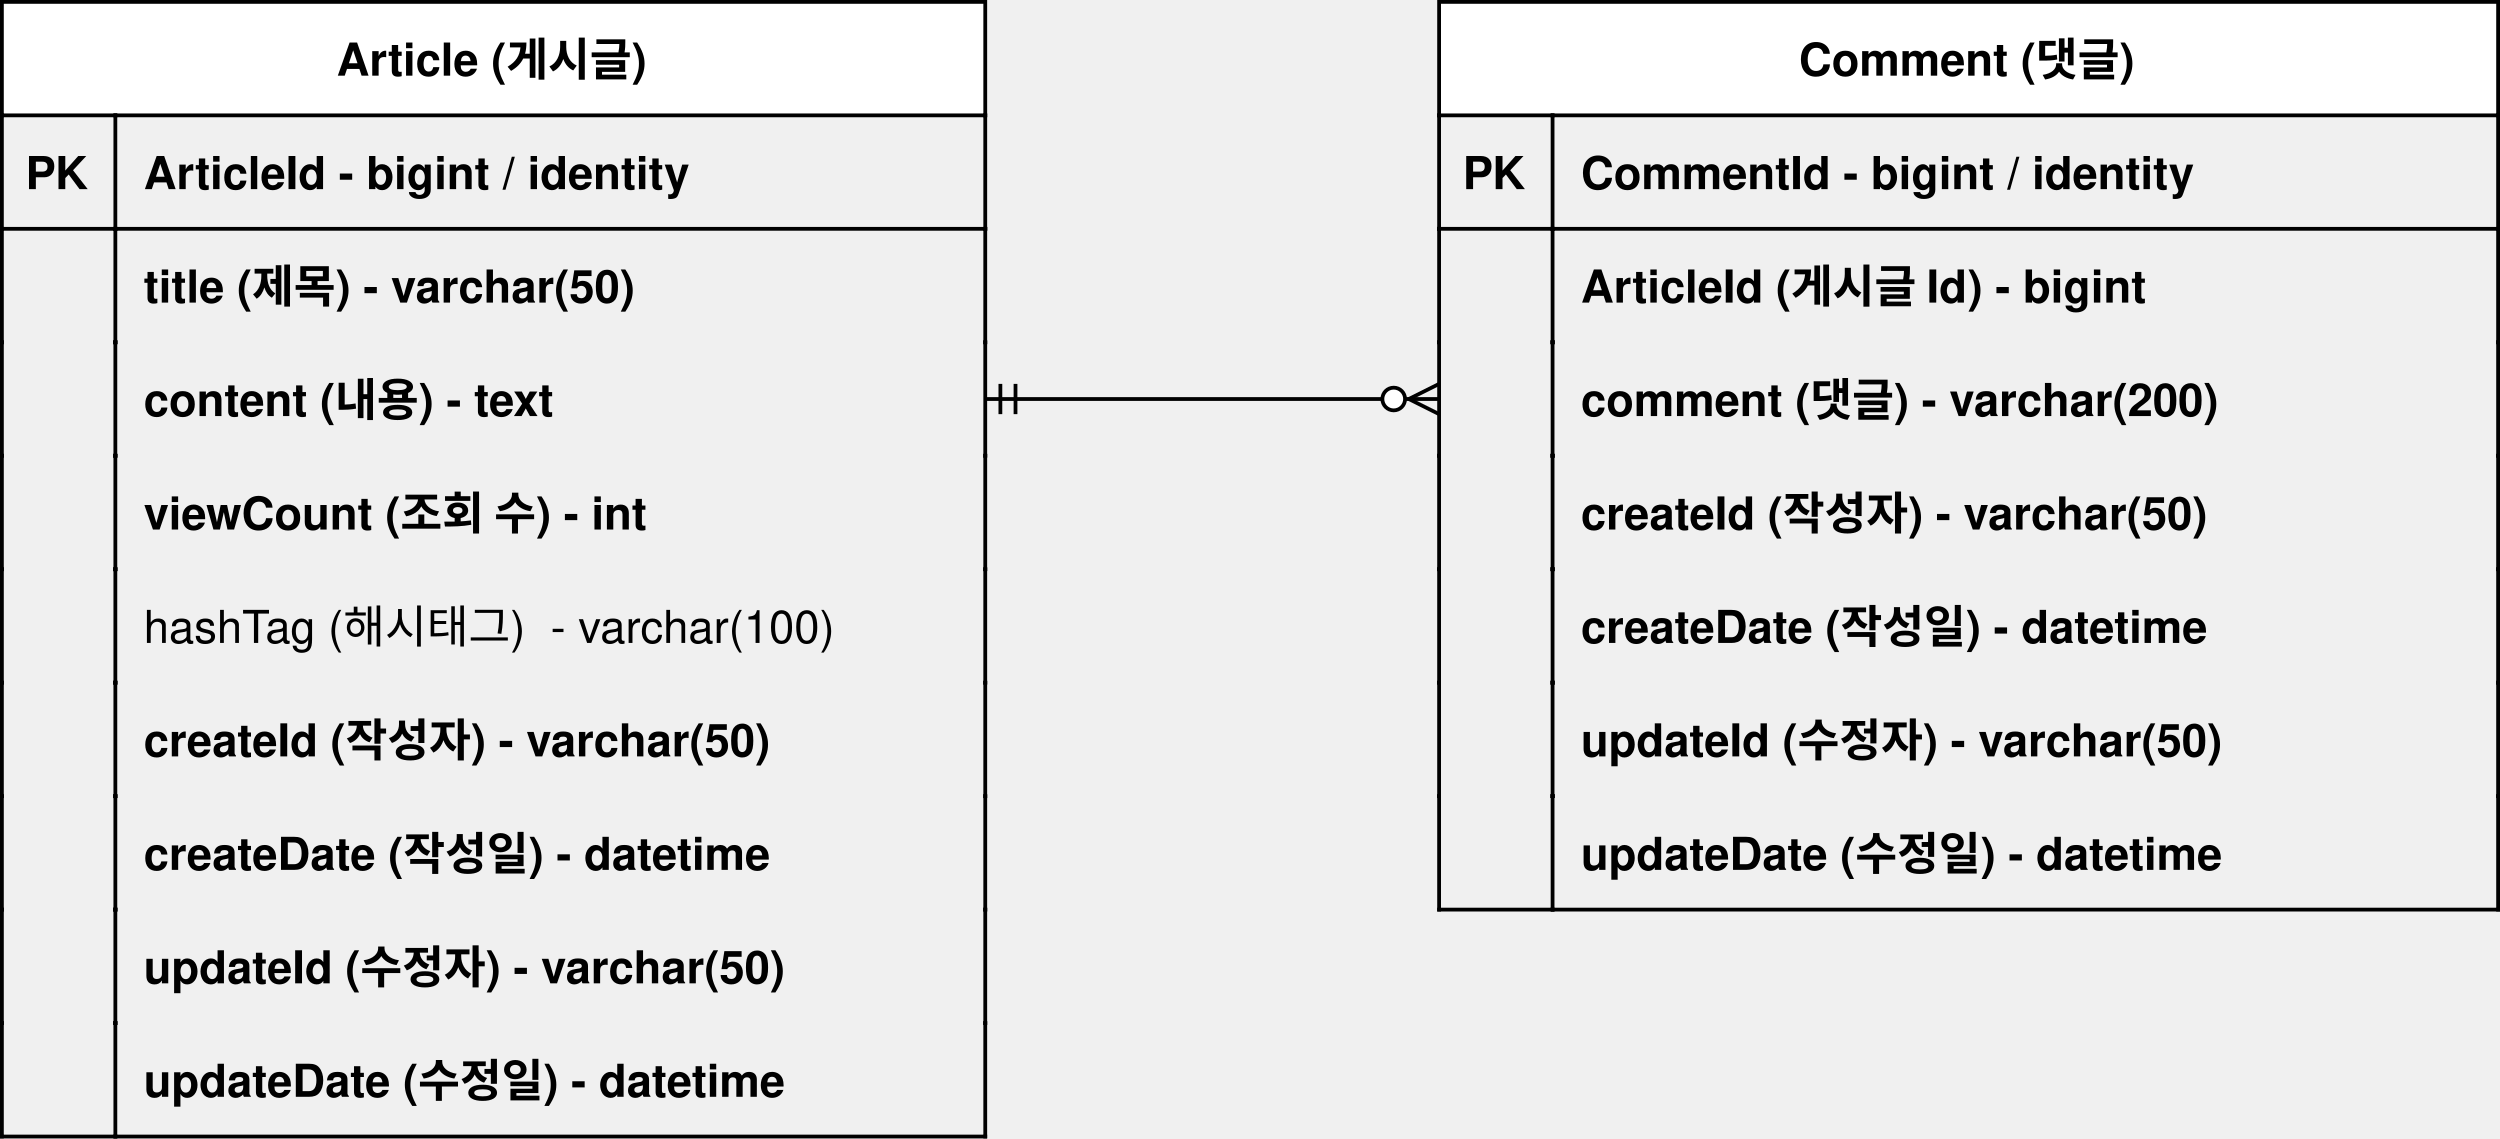
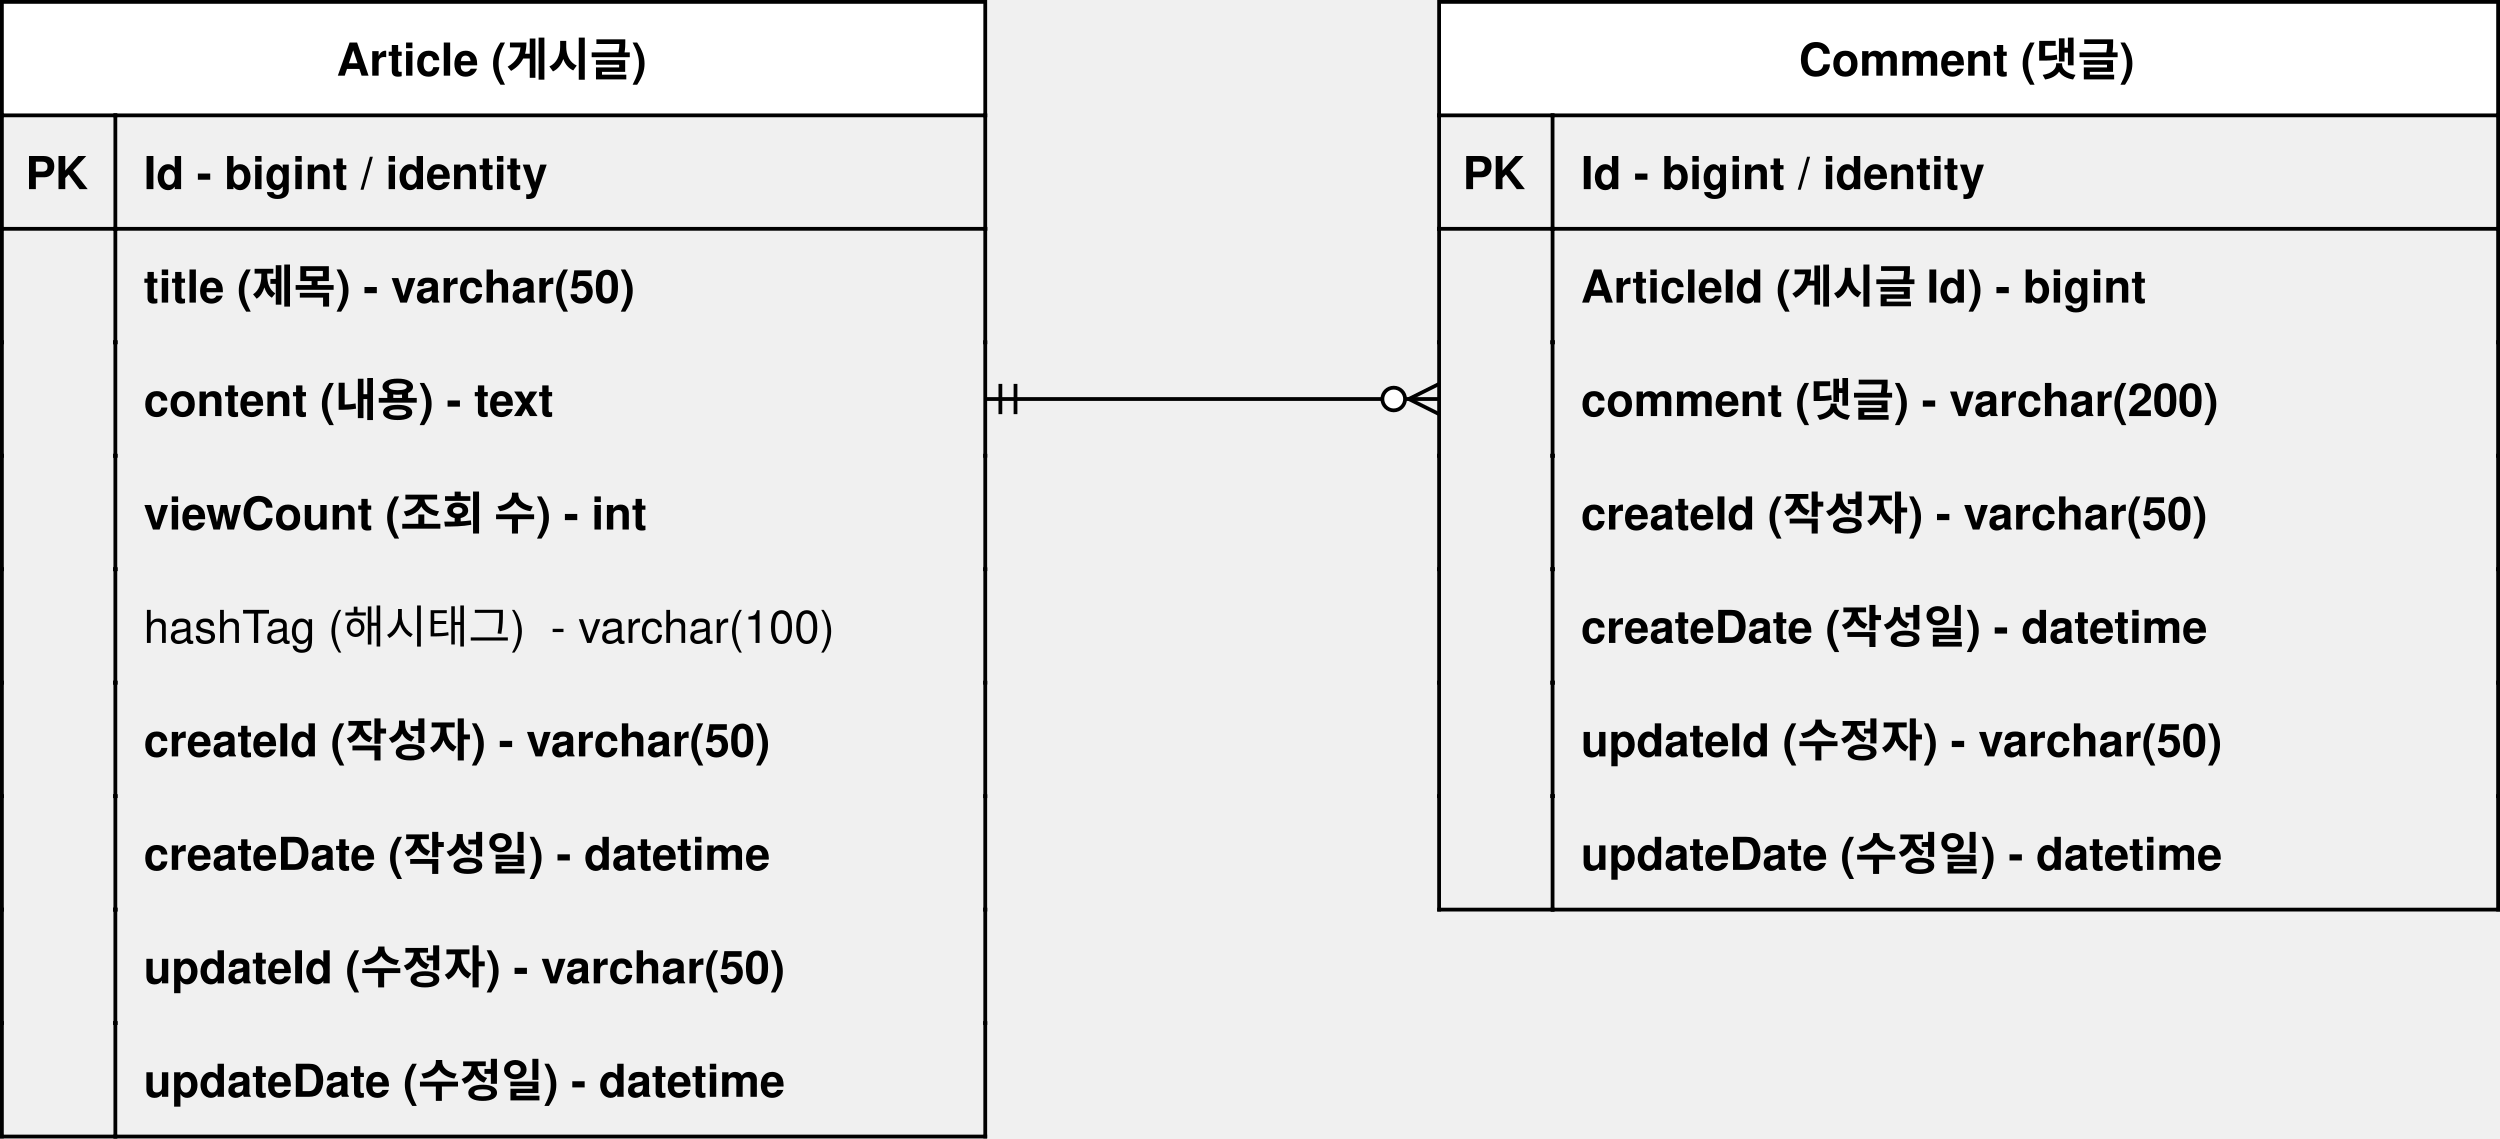
- <svg xmlns="http://www.w3.org/2000/svg" version="1.1" width="661px" height="301px" viewBox="-0.5 -0.5 661 301" content="&lt;mxfile host=&quot;app.diagrams.net&quot; modified=&quot;2023-01-23T13:06:48.003Z&quot; agent=&quot;5.0 (Windows NT 10.0; Win64; x64) AppleWebKit/537.36 (KHTML, like Gecko) Chrome/109.0.0.0 Safari/537.36&quot; etag=&quot;J8AkBJbFDv5TfuGNtQ9Q&quot; version=&quot;20.8.10&quot; type=&quot;github&quot;&gt;&lt;diagram id=&quot;R2lEEEUBdFMjLlhIrx00&quot; name=&quot;Page-1&quot;&gt;7Z1dc6I6GMc/DTO7F+0giOKloN2X087pdDt79py7VFLMLBAnxKr99CeBRMGgxV3FrmHGTkkIAfL8kx95Qohh+/HyEwGz6R0OYGRYZrA07JFhWbbtdNk/HrPKYzqWK2JCggIRt4n4hl6hiDRF7BwFMC0lpBhHFM3KkROcJHBCS3GAELwoJ3vGUfmsMxBCJeLbBERq7D8ooNM81nXMTfxniMKpPHPHFHtiIBOLiHQKArwoRcElvcEJFZd4D0kMEphQtucOkJ+QGM54Sim/06Fh3bDfM099HWIcRhDMUHo9wTGLnqQsyc0ziFHEy7mQkScyYqezx4btE4xpvhUvfRhxY0kz5Nd0s2PvuhwIz7fGAf7Vy+r2p0mTzwv7O727C+/7T1cdK8/mBURzUcCicOhKljgMmAFEkJ0L0dUDjABFOBlv9ngwCYbcvCzR+OEVEvyI70DC7t5LKSB0sw8nIvkNYtdnjzoyiQibLKzem5QaICGk+26oLywZlGQkiuQTxDGkZMUSLDbiWUtkWhSOjCTZzb6U5QeERMJ1hutz3GOUKUZUub7MR1a4nlPOIsVzMoHiqKL9tjLq9soZWeZWRnnZKBmxjcKNb6IyeVRL5TsMh6P/vgZfLS94jSdTsEzmVx1FKUNC0YQZ3zI/GOOh4VmG6xtj33A9Y+BnMa7hmh8VQbGKN+ObFDxl0smsL1oam5uftR0UoIRVk1weExxFYJaiLHkeM0VRcAtWeE5lRjLkPaMlDB7yhoanZcK7ZZmlQlu8yko5890gQmHCtidMa/yMHoEpu5ZbkFKRQtw4JBQud1a+HTJbSmNt2S4PFkRo9SpEaEvxVOmtZOBDrVmj3pfM9MBrrzfFBL1y48iKWjRdFl6gOGJN3WcIgq0oD2fMyUzAarqPI8ztm+TtQdnEPFFA8OxRVnceMePKzsrB8diPlYxvXjuGw67VZ+HOJsx+PDmhPk5SSgDKjASZRReQW9WjeCYyjeCzzJ+IcufbT5hS1pIfYP/ddUYVxUpat64KTiQCWxHB/V87ZcBuliIQPTCogySMcqNljAcbo1VYtrKs1+W7XfDbtROzYn+OMnRMURDA5LfsYb3JAvvA8heZbUrl4NxAxJqdBFBWQeZJkJ6i6e7uarq/BCz6iv09oTCHTfZYw3LLQX9mMcimOU/rpTMwQUl4mx/Z21KL05RalsbO2ntc9bwX+TgtK2qxwvwtte1nRe/crOjVF0EzjQMMkMzv+KBw9ARFXzEyo4B8wveNoZk92HvGcGgMBx8FO14AYYeTD86eR/13wosqkZSfOI6tGO1g4bawODssBueGxUArWLh6wkJ6hAtW5o6b3F/6gWPCtQyvy8ExKPKClS/VGBQ71KIdKDqqQ7ElRdOk6NT3RJ4IFXVGIC6IFZ23hyMuExaqr/EFwYXPTkjX3YuOwarUeMRx4frcGcUHE1xj4Ep0yKENPcmxSzv6oUN1aLboaBwdztnRcYBj8hLQ0dUUHarrcQrS6SMIc3AwXjiinyFGnkeGa8sh6L7hMXz4Fndelf1VHfPPdFgdX0H6AUR1dLYAaRwg7tkBcoCz8hIA0tcUIKo7ckIgO2U2/J11PQZjY9DJCNI1vI6MMdshjjr60Q4f0mnS4uOM+Fi/kXw2fFgHeDAvAB+56vXDh7Sqgo8R+9sDkJHh+RIgAUtKUQw1pscu+ehHD9UV2tKjcXp0z06PA5yYl0APW1N6qE7K+SwodT6yIQ75fpXTdj4O0o9++DjgTcwWH6fCR//s+DjAhXkJ+Ohpig/VRZnjo9j5qABI2/moJR/t6GGrnVkfx3HxpT2mHrudvVmUR3drDm/VS1NuhX3XnYzjz9xr+5D1HgJ+b/5mXlt2PgVUNRtVOjjdBE61D3nhMzhtTbuRttqNFO12O4fzV/SyB/zOccFfJ7smBNR2G5voNr5BjKppnM0SQ69uo61pt9FWu43FKf/7vtfCdn8JZNdRMuV9I+SEHcddAtKPHwfM6Wv5cSp+VM3sbJQfskerCz8GevKjq77aMnnDTVQaq7L+0Herj0WNHbLRjhrd9nMA74AalbM8m8WGXl8E6Gr6SQBHfTpo37Q+on6044fTfiTgPfCjaqpno/xwLK344Wj6lQBHHdZsX7U+nnz0w0f7oYD3gI+qiZ7N4kOvLwU4mn4pwFHHONt3rY+oH/340X4n4B3wo3KmZ7P80OtDAY6mHwpwVC9l+7L18eSjHT56NbwW9VZXyiyT86NjccLQWK6dVHvhpRgkwd+ZlAi/YyjJw85KVj+KgX954NqRwdGyuHMk8QSXiP6QF8G2C0ex0OYgHpDH5Le/tThT5UpP+bJIewpXNMnFFaF+dQj3pAtAWdsLQLlbQqy7AJS9ldF2Pr+8/hMLbpYhy5NvFo+zx/8D&lt;/diagram&gt;&lt;/mxfile&gt;" resource="https://app.diagrams.net/?mode=github#Hwonjun0822%2Fboard_java%2Ffeature%252F%25239-Domain%2Fdocument%2Fboard_erd.svg">
+ <svg xmlns="http://www.w3.org/2000/svg" version="1.1" width="661px" height="301px" viewBox="-0.5 -0.5 661 301" content="&lt;mxfile host=&quot;app.diagrams.net&quot; modified=&quot;2023-01-24T13:37:12.213Z&quot; agent=&quot;5.0 (Windows NT 10.0; Win64; x64) AppleWebKit/537.36 (KHTML, like Gecko) Chrome/109.0.0.0 Safari/537.36&quot; etag=&quot;W-UlpWzzK6EWRzXrhwkW&quot; version=&quot;20.8.10&quot; type=&quot;github&quot;&gt;&lt;diagram id=&quot;R2lEEEUBdFMjLlhIrx00&quot; name=&quot;Page-1&quot;&gt;7Z1dc5s4FIZ/jWbai2ZsMAm+NNjpx6aznbSz29071ShYs4A8spLY+fV7BBLGkeNC6/gDNONMrIMQ+JwXHusgycgN0+V7juezzywiCXJ60RK5Y+Q4rusN4J+0rApL3/GVJeY0Ura14St9IsrYU9Z7GpHFRkXBWCLofNM4ZVlGpmLDhjlnj5vV7liyedQ5jolh+DrFiWn9m0ZiVlh9r7e2fyA0nukj93tqS4p1ZWVYzHDEHjdMZCmuWSbUKX4hPMUZyQRs+Yz5f4QjbzITQn7SEXKu4XUna1/EjMUJwXO6uJiyFMzTBVS5vsMpTaSfKw0FqiE4nDtBbsgZE8W7dBmSRAZLh6E4p+sXtpZ+4LLdGjv8ReLR+N9P0ScniJ7S6Qwvs/t3qpUHnNwr/464oFNwttN7gyYjFDjID9EkRH6AhmFu8ZHfe6tcKFY6LuDNuXwr8A9pChYCc6Hk4/bAAIIQmGbw2d1xPy8nCZ4vaF69sMxoEt3gFbsXuiFdCu7okkS3hXpkXRDSDTQmi7JxGYev6mTkZpzQOIP3U3COPGLAyQLO5QYvhKphuk/7gnBBlhWTcud7wlIi+AqqqK1aNavN4uNals6lss0qknS1IrHSWVy2vA4fvFERbBBNx4jm7jDdSvkHM8bpkwxOopxZDV1efqRpAvr9QHD0zBSw/EaSh4AmScgSJuObsYwYIZaVIs7m3zCPiVCGOaPqevMCeIFnwt6Fhzw41xDK/XUZXrI6FyHLFoKDlGQbBCL6SGRUA8HmqtGE3On2ufK7fP+DCQGX50vx33mB/FwUKx3duip4JRG4hgi+/PGiDODzC4qTW7hT4yxOiqDlN268DtqWyG71denf545/fnUycOddkt97ZzSKSFY/Hk7teFQC4Db0v2ps7ZXGreEEbjsZFnCB3GfRwghqeZ6/HueBEeePEZTfwd8PGtOcWjmkoBnwKRWrI6tA35OLusFijqc0i2+KPS+fycQ7lEyW6MXLdr+yORXdeBYStSDRe0VIXB4bEpf1RXCYmwOJqG7vNwnh1Q5G2wlxZQQZKKC/2odo1Mu/0QdoNEKj4VvFjgfMYXf+xtvxHf9EeLFNJJtfNfatmM7BwrewODoshseGxbC9sPBrB6PtsND5vUqUZcamyH69kZjwHRQMJDiGVV6A30RXQFFfLZ0DRd/MJFpSHJoU/fopyFdCRb9BCvLcWNGvH4/Ww8JMMj5Q8hjCAUXZvegjuKQmY4kLP5TJKPkUwUdDX6Mjz1F1gxwNtNM9dJiZTIuOg6PDOzo6GiQmzw4dg9rxaD06zNTjDC9m33BcgAN44al+hnrkPEa+q589X6EA8BE6Mnm1ma/q984zYbV/BXUPIGai0wLk4ADxjw6QBsnKswPIVe14tB4gZjpyygkcMn/8nXc9hhM07OcEGaCgry29Dj/iaKCfzuFDJ00sPo6Ij3J86dHw4TTIYJ4bPkqJW3zoqBr4GMPfDoCMURBqgERQVdCUdIUeDeTTPXqYqVBLj4PTY3B0ejRIYp4dPdza8Wg9Pcwk5f082uh85I849Pgqz3Y+Gumne/hoMBLT4uO18HF1dHw0SGGeHT4ua8ej9fgwU5QFPqqdjy0A6XTno758OkcP1+zMhixNq4P2QD2unbZZlcdAz7/cMW/T3xLfspOx/yl7tg9Z70tAg4mb5aXxWzM3t+ng9WZumn3INk3ddG03snSF2Y20kzd/RSg7iO/tl/h1mjuEcmx/ce/9xeao2DZ/87CoaHF/0bX9xdIVZn9Rrc+i840vrtACmz9Gus+omXLaCNlXj7GBgLrHjwaT+Sw/Xosf26Z0HpQfuivbSn4Ma4ej7fwYmGNapj/JD208pHLOdFD1L1Gjvmw6R42BXQfgBKixdXrnYbHR4qUABnYtgHJBFPPbgR1ivUf9dI4fnl0d4BT4sW2O50H54Tn1dXBu/PDqP4hsPT/M55l2jPX+5NM9fNgVAk4BH9tmeB4WHy1eIsCzSwSUrjCfcdpB1nvUT/f4YRcIOAF+bJ3ieVh+tHiFAM+uEFC6wsxS2lHW+5NP5/BxWSNrQaKYaJ8XA/ZuSYIFZdlkvaWITMGPviMJI9JEXfoki0by55GgOLl9Ipx9Y59xttLUWW9LcRb9mUuJy09MNHngqHz1vVr4RxYuPF0cL6sbxxpPZEnFd30S8L6yF5TWO8mC3scUldLZgt3zKdnhS3UHFhp1L+JFXcPSr3VvZuVPPVX1Uhp5Ho8HsnG+O0T5hRXDMMsf+9kcNV72hnQTxUdXe61FaDTkPmvoeTuFa4x2fi5mKK5/Taqovv4NMHfyPw==&lt;/diagram&gt;&lt;/mxfile&gt;" resource="https://app.diagrams.net/#Hwonjun0822%2Fboard_java%2Fmain%2Fdocument%2Fboard_erd.svg">
  <defs>
    <clipPath id="mx-clip-0-30-30-30-0">
      <rect x="0" y="30" width="30" height="30" />
    </clipPath>
    <clipPath id="mx-clip-36-30-224-30-0">
      <rect x="36" y="30" width="224" height="30" />
    </clipPath>
    <clipPath id="mx-clip-36-60-224-30-0">
      <rect x="36" y="60" width="224" height="30" />
    </clipPath>
    <clipPath id="mx-clip-36-90-224-30-0">
      <rect x="36" y="90" width="224" height="30" />
    </clipPath>
    <clipPath id="mx-clip-36-120-224-30-0">
      <rect x="36" y="120" width="224" height="30" />
    </clipPath>
    <clipPath id="mx-clip-36-150-224-30-0">
      <rect x="36" y="150" width="224" height="30" />
    </clipPath>
    <clipPath id="mx-clip-36-180-224-30-0">
      <rect x="36" y="180" width="224" height="30" />
    </clipPath>
    <clipPath id="mx-clip-36-210-224-30-0">
      <rect x="36" y="210" width="224" height="30" />
    </clipPath>
    <clipPath id="mx-clip-36-240-224-30-0">
      <rect x="36" y="240" width="224" height="30" />
    </clipPath>
    <clipPath id="mx-clip-36-270-224-30-0">
      <rect x="36" y="270" width="224" height="30" />
    </clipPath>
    <clipPath id="mx-clip-380-30-30-30-0">
      <rect x="380" y="30" width="30" height="30" />
    </clipPath>
    <clipPath id="mx-clip-416-30-244-30-0">
      <rect x="416" y="30" width="244" height="30" />
    </clipPath>
    <clipPath id="mx-clip-416-60-244-30-0">
      <rect x="416" y="60" width="244" height="30" />
    </clipPath>
    <clipPath id="mx-clip-416-90-244-30-0">
      <rect x="416" y="90" width="244" height="30" />
    </clipPath>
    <clipPath id="mx-clip-416-120-244-30-0">
      <rect x="416" y="120" width="244" height="30" />
    </clipPath>
    <clipPath id="mx-clip-416-150-244-30-0">
      <rect x="416" y="150" width="244" height="30" />
    </clipPath>
    <clipPath id="mx-clip-416-180-244-30-0">
      <rect x="416" y="180" width="244" height="30" />
    </clipPath>
    <clipPath id="mx-clip-416-210-244-30-0">
      <rect x="416" y="210" width="244" height="30" />
    </clipPath>
  </defs>
  <g>
    <path d="M 0 30 L 0 0 L 260 0 L 260 30" fill="rgb(255, 255, 255)" stroke="rgb(0, 0, 0)" stroke-miterlimit="10" pointer-events="all" />
    <path d="M 0 30 L 0 300 L 260 300 L 260 30" fill="none" stroke="rgb(0, 0, 0)" stroke-miterlimit="10" pointer-events="none" />
    <path d="M 0 30 L 260 30" fill="none" stroke="rgb(0, 0, 0)" stroke-miterlimit="10" pointer-events="none" />
    <path d="M 30 30 L 30 60 L 30 90 L 30 120 L 30 150 L 30 180 L 30 210 L 30 240 L 30 270 L 30 300" fill="none" stroke="rgb(0, 0, 0)" stroke-miterlimit="10" pointer-events="none" />
    <g fill="rgb(0, 0, 0)" font-family="Helvetica" font-weight="bold" pointer-events="none" text-anchor="middle" font-size="12px">
      <text x="129.5" y="19.5">Article (게시글)</text>
    </g>
    <path d="M 0 30 M 260 30 M 260 60 L 0 60" fill="none" stroke="rgb(0, 0, 0)" stroke-linecap="square" stroke-miterlimit="10" pointer-events="none" />
    <path d="M 0 30 M 30 30 M 30 60 M 0 60" fill="none" stroke="rgb(0, 0, 0)" stroke-linecap="square" stroke-miterlimit="10" pointer-events="none" />
    <g fill="rgb(0, 0, 0)" font-family="Helvetica" font-weight="bold" pointer-events="none" clip-path="url(#mx-clip-0-30-30-30-0)" text-anchor="middle" font-size="12px">
      <text x="14.5" y="49.5">PK</text>
    </g>
    <path d="M 30 30 M 260 30 M 260 60 M 30 60" fill="none" stroke="rgb(0, 0, 0)" stroke-linecap="square" stroke-miterlimit="10" pointer-events="none" />
    <g fill="rgb(0, 0, 0)" font-family="Helvetica" font-weight="bold" text-decoration="underline" pointer-events="none" clip-path="url(#mx-clip-36-30-224-30-0)" font-size="12px">
-       <text x="37.5" y="49.5">ArticleId - bigint / identity</text>
+       <text x="37.5" y="49.5">Id - bigint / identity</text>
    </g>
    <path d="M 0 60 M 30 60 M 30 90 M 0 90" fill="none" stroke="rgb(0, 0, 0)" stroke-linecap="square" stroke-miterlimit="10" pointer-events="none" />
    <path d="M 30 60 M 260 60 M 260 90 M 30 90" fill="none" stroke="rgb(0, 0, 0)" stroke-linecap="square" stroke-miterlimit="10" pointer-events="none" />
    <g fill="rgb(0, 0, 0)" font-family="Helvetica" font-weight="bold" pointer-events="none" clip-path="url(#mx-clip-36-60-224-30-0)" font-size="12px">
      <text x="37.5" y="79.5">title (제목) - varchar(50)</text>
    </g>
    <path d="M 0 90 M 30 90 M 30 120 M 0 120" fill="none" stroke="rgb(0, 0, 0)" stroke-linecap="square" stroke-miterlimit="10" pointer-events="none" />
    <path d="M 30 90 M 260 90 M 260 120 M 30 120" fill="none" stroke="rgb(0, 0, 0)" stroke-linecap="square" stroke-miterlimit="10" pointer-events="none" />
    <g fill="rgb(0, 0, 0)" font-family="Helvetica" font-weight="bold" pointer-events="none" clip-path="url(#mx-clip-36-90-224-30-0)" font-size="12px">
      <text x="37.5" y="109.5">content (내용) - text</text>
    </g>
    <path d="M 0 120 M 30 120 M 30 150 M 0 150" fill="none" stroke="rgb(0, 0, 0)" stroke-linecap="square" stroke-miterlimit="10" pointer-events="none" />
    <path d="M 30 120 M 260 120 M 260 150 M 30 150" fill="none" stroke="rgb(0, 0, 0)" stroke-linecap="square" stroke-miterlimit="10" pointer-events="none" />
    <g fill="rgb(0, 0, 0)" font-family="Helvetica" font-weight="bold" pointer-events="none" clip-path="url(#mx-clip-36-120-224-30-0)" font-size="12px">
      <text x="37.5" y="139.5">viewCount (조회 수) - int</text>
    </g>
    <path d="M 0 150 M 30 150 M 30 180 M 0 180" fill="none" stroke="rgb(0, 0, 0)" stroke-linecap="square" stroke-miterlimit="10" pointer-events="none" />
    <path d="M 30 150 M 260 150 M 260 180 M 30 180" fill="none" stroke="rgb(0, 0, 0)" stroke-linecap="square" stroke-miterlimit="10" pointer-events="none" />
    <g fill="rgb(0, 0, 0)" font-family="Helvetica" pointer-events="none" clip-path="url(#mx-clip-36-150-224-30-0)" font-size="12px">
      <text x="37.5" y="169.5">hashTag (해시태그)  - varchar(100)</text>
    </g>
    <path d="M 0 180 M 30 180 M 30 210 M 0 210" fill="none" stroke="rgb(0, 0, 0)" stroke-linecap="square" stroke-miterlimit="10" pointer-events="none" />
    <path d="M 30 180 M 260 180 M 260 210 M 30 210" fill="none" stroke="rgb(0, 0, 0)" stroke-linecap="square" stroke-miterlimit="10" pointer-events="none" />
    <g fill="rgb(0, 0, 0)" font-family="Helvetica" font-weight="bold" pointer-events="none" clip-path="url(#mx-clip-36-180-224-30-0)" font-size="12px">
      <text x="37.5" y="199.5">createId (작성자) - varchar(50)</text>
    </g>
    <path d="M 0 210 M 30 210 M 30 240 M 0 240" fill="none" stroke="rgb(0, 0, 0)" stroke-linecap="square" stroke-miterlimit="10" pointer-events="none" />
    <path d="M 30 210 M 260 210 M 260 240 M 30 240" fill="none" stroke="rgb(0, 0, 0)" stroke-linecap="square" stroke-miterlimit="10" pointer-events="none" />
    <g fill="rgb(0, 0, 0)" font-family="Helvetica" font-weight="bold" pointer-events="none" clip-path="url(#mx-clip-36-210-224-30-0)" font-size="12px">
      <text x="37.5" y="229.5">createDate (작성일) - datetime</text>
    </g>
    <path d="M 0 240 M 30 240 M 30 270 M 0 270" fill="none" stroke="rgb(0, 0, 0)" stroke-linecap="square" stroke-miterlimit="10" pointer-events="none" />
    <path d="M 30 240 M 260 240 M 260 270 M 30 270" fill="none" stroke="rgb(0, 0, 0)" stroke-linecap="square" stroke-miterlimit="10" pointer-events="none" />
    <g fill="rgb(0, 0, 0)" font-family="Helvetica" font-weight="bold" pointer-events="none" clip-path="url(#mx-clip-36-240-224-30-0)" font-size="12px">
      <text x="37.5" y="259.5">updateId (수정자) - varchar(50)</text>
    </g>
    <path d="M 0 270 M 30 270 M 30 300 M 0 300" fill="none" stroke="rgb(0, 0, 0)" stroke-linecap="square" stroke-miterlimit="10" pointer-events="none" />
    <path d="M 30 270 M 260 270 M 260 300 M 30 300" fill="none" stroke="rgb(0, 0, 0)" stroke-linecap="square" stroke-miterlimit="10" pointer-events="none" />
    <g fill="rgb(0, 0, 0)" font-family="Helvetica" font-weight="bold" pointer-events="none" clip-path="url(#mx-clip-36-270-224-30-0)" font-size="12px">
      <text x="37.5" y="289.5">updateDate (수정일) - datetime</text>
    </g>
    <path d="M 380 30 L 380 0 L 660 0 L 660 30" fill="rgb(255, 255, 255)" stroke="rgb(0, 0, 0)" stroke-miterlimit="10" pointer-events="none" />
    <path d="M 380 30 L 380 240 L 660 240 L 660 30" fill="none" stroke="rgb(0, 0, 0)" stroke-miterlimit="10" pointer-events="none" />
    <path d="M 380 30 L 660 30" fill="none" stroke="rgb(0, 0, 0)" stroke-miterlimit="10" pointer-events="none" />
    <path d="M 410 30 L 410 60 L 410 90 L 410 120 L 410 150 L 410 180 L 410 210 L 410 240" fill="none" stroke="rgb(0, 0, 0)" stroke-miterlimit="10" pointer-events="none" />
    <g fill="rgb(0, 0, 0)" font-family="Helvetica" font-weight="bold" pointer-events="none" text-anchor="middle" font-size="12px">
      <text x="519.5" y="19.5">Comment (댓글)</text>
    </g>
    <path d="M 380 30 M 660 30 M 660 60 L 380 60" fill="none" stroke="rgb(0, 0, 0)" stroke-linecap="square" stroke-miterlimit="10" pointer-events="none" />
    <path d="M 380 30 M 410 30 M 410 60 M 380 60" fill="none" stroke="rgb(0, 0, 0)" stroke-linecap="square" stroke-miterlimit="10" pointer-events="none" />
    <g fill="rgb(0, 0, 0)" font-family="Helvetica" font-weight="bold" pointer-events="none" clip-path="url(#mx-clip-380-30-30-30-0)" text-anchor="middle" font-size="12px">
      <text x="394.5" y="49.5">PK</text>
    </g>
    <path d="M 410 30 M 660 30 M 660 60 M 410 60" fill="none" stroke="rgb(0, 0, 0)" stroke-linecap="square" stroke-miterlimit="10" pointer-events="none" />
    <g fill="rgb(0, 0, 0)" font-family="Helvetica" font-weight="bold" text-decoration="underline" pointer-events="none" clip-path="url(#mx-clip-416-30-244-30-0)" font-size="12px">
-       <text x="417.5" y="49.5">CommentId - bigint / identity</text>
+       <text x="417.5" y="49.5">Id - bigint / identity</text>
    </g>
    <path d="M 380 60 M 410 60 M 410 90 M 380 90" fill="none" stroke="rgb(0, 0, 0)" stroke-linecap="square" stroke-miterlimit="10" pointer-events="none" />
    <path d="M 410 60 M 660 60 M 660 90 M 410 90" fill="none" stroke="rgb(0, 0, 0)" stroke-linecap="square" stroke-miterlimit="10" pointer-events="none" />
    <g fill="rgb(0, 0, 0)" font-family="Helvetica" font-weight="bold" pointer-events="none" clip-path="url(#mx-clip-416-60-244-30-0)" font-size="12px">
      <text x="417.5" y="79.5">ArticleId (게시글 Id) - bigint</text>
    </g>
    <path d="M 380 90 M 410 90 M 410 120 M 380 120" fill="none" stroke="rgb(0, 0, 0)" stroke-linecap="square" stroke-miterlimit="10" pointer-events="none" />
    <path d="M 410 90 M 660 90 M 660 120 M 410 120" fill="none" stroke="rgb(0, 0, 0)" stroke-linecap="square" stroke-miterlimit="10" pointer-events="none" />
    <g fill="rgb(0, 0, 0)" font-family="Helvetica" font-weight="bold" pointer-events="none" clip-path="url(#mx-clip-416-90-244-30-0)" font-size="12px">
      <text x="417.5" y="109.5">comment (댓글) - varchar(200)</text>
    </g>
    <path d="M 380 120 M 410 120 M 410 150 M 380 150" fill="none" stroke="rgb(0, 0, 0)" stroke-linecap="square" stroke-miterlimit="10" pointer-events="none" />
    <path d="M 410 120 M 660 120 M 660 150 M 410 150" fill="none" stroke="rgb(0, 0, 0)" stroke-linecap="square" stroke-miterlimit="10" pointer-events="none" />
    <g fill="rgb(0, 0, 0)" font-family="Helvetica" font-weight="bold" pointer-events="none" clip-path="url(#mx-clip-416-120-244-30-0)" font-size="12px">
      <text x="417.5" y="139.5">createId (작성자) - varchar(50)</text>
    </g>
    <path d="M 380 150 M 410 150 M 410 180 M 380 180" fill="none" stroke="rgb(0, 0, 0)" stroke-linecap="square" stroke-miterlimit="10" pointer-events="none" />
    <path d="M 410 150 M 660 150 M 660 180 M 410 180" fill="none" stroke="rgb(0, 0, 0)" stroke-linecap="square" stroke-miterlimit="10" pointer-events="none" />
    <g fill="rgb(0, 0, 0)" font-family="Helvetica" font-weight="bold" pointer-events="none" clip-path="url(#mx-clip-416-150-244-30-0)" font-size="12px">
      <text x="417.5" y="169.5">createDate (작성일) - datetime</text>
    </g>
    <path d="M 380 180 M 410 180 M 410 210 M 380 210" fill="none" stroke="rgb(0, 0, 0)" stroke-linecap="square" stroke-miterlimit="10" pointer-events="none" />
    <path d="M 410 180 M 660 180 M 660 210 M 410 210" fill="none" stroke="rgb(0, 0, 0)" stroke-linecap="square" stroke-miterlimit="10" pointer-events="none" />
    <g fill="rgb(0, 0, 0)" font-family="Helvetica" font-weight="bold" pointer-events="none" clip-path="url(#mx-clip-416-180-244-30-0)" font-size="12px">
      <text x="417.5" y="199.5">updateId (수정자) - varchar(50)</text>
    </g>
    <path d="M 380 210 M 410 210 M 410 240 M 380 240" fill="none" stroke="rgb(0, 0, 0)" stroke-linecap="square" stroke-miterlimit="10" pointer-events="none" />
    <path d="M 410 210 M 660 210 M 660 240 M 410 240" fill="none" stroke="rgb(0, 0, 0)" stroke-linecap="square" stroke-miterlimit="10" pointer-events="none" />
    <g fill="rgb(0, 0, 0)" font-family="Helvetica" font-weight="bold" pointer-events="none" clip-path="url(#mx-clip-416-210-244-30-0)" font-size="12px">
      <text x="417.5" y="229.5">updateDate (수정일) - datetime</text>
    </g>
    <path d="M 260 105 L 290 105 L 350 105 L 380 105" fill="none" stroke="rgb(0, 0, 0)" stroke-miterlimit="10" pointer-events="none" />
    <path d="M 264 101 L 264 109 M 268 101 L 268 109" fill="none" stroke="rgb(0, 0, 0)" stroke-miterlimit="10" pointer-events="none" />
    <ellipse cx="368" cy="105" rx="3" ry="3" fill="#ffffff" stroke="rgb(0, 0, 0)" pointer-events="none" />
    <path d="M 380 101 L 372 105 L 380 109" fill="none" stroke="rgb(0, 0, 0)" stroke-miterlimit="10" pointer-events="none" />
  </g>
</svg>
